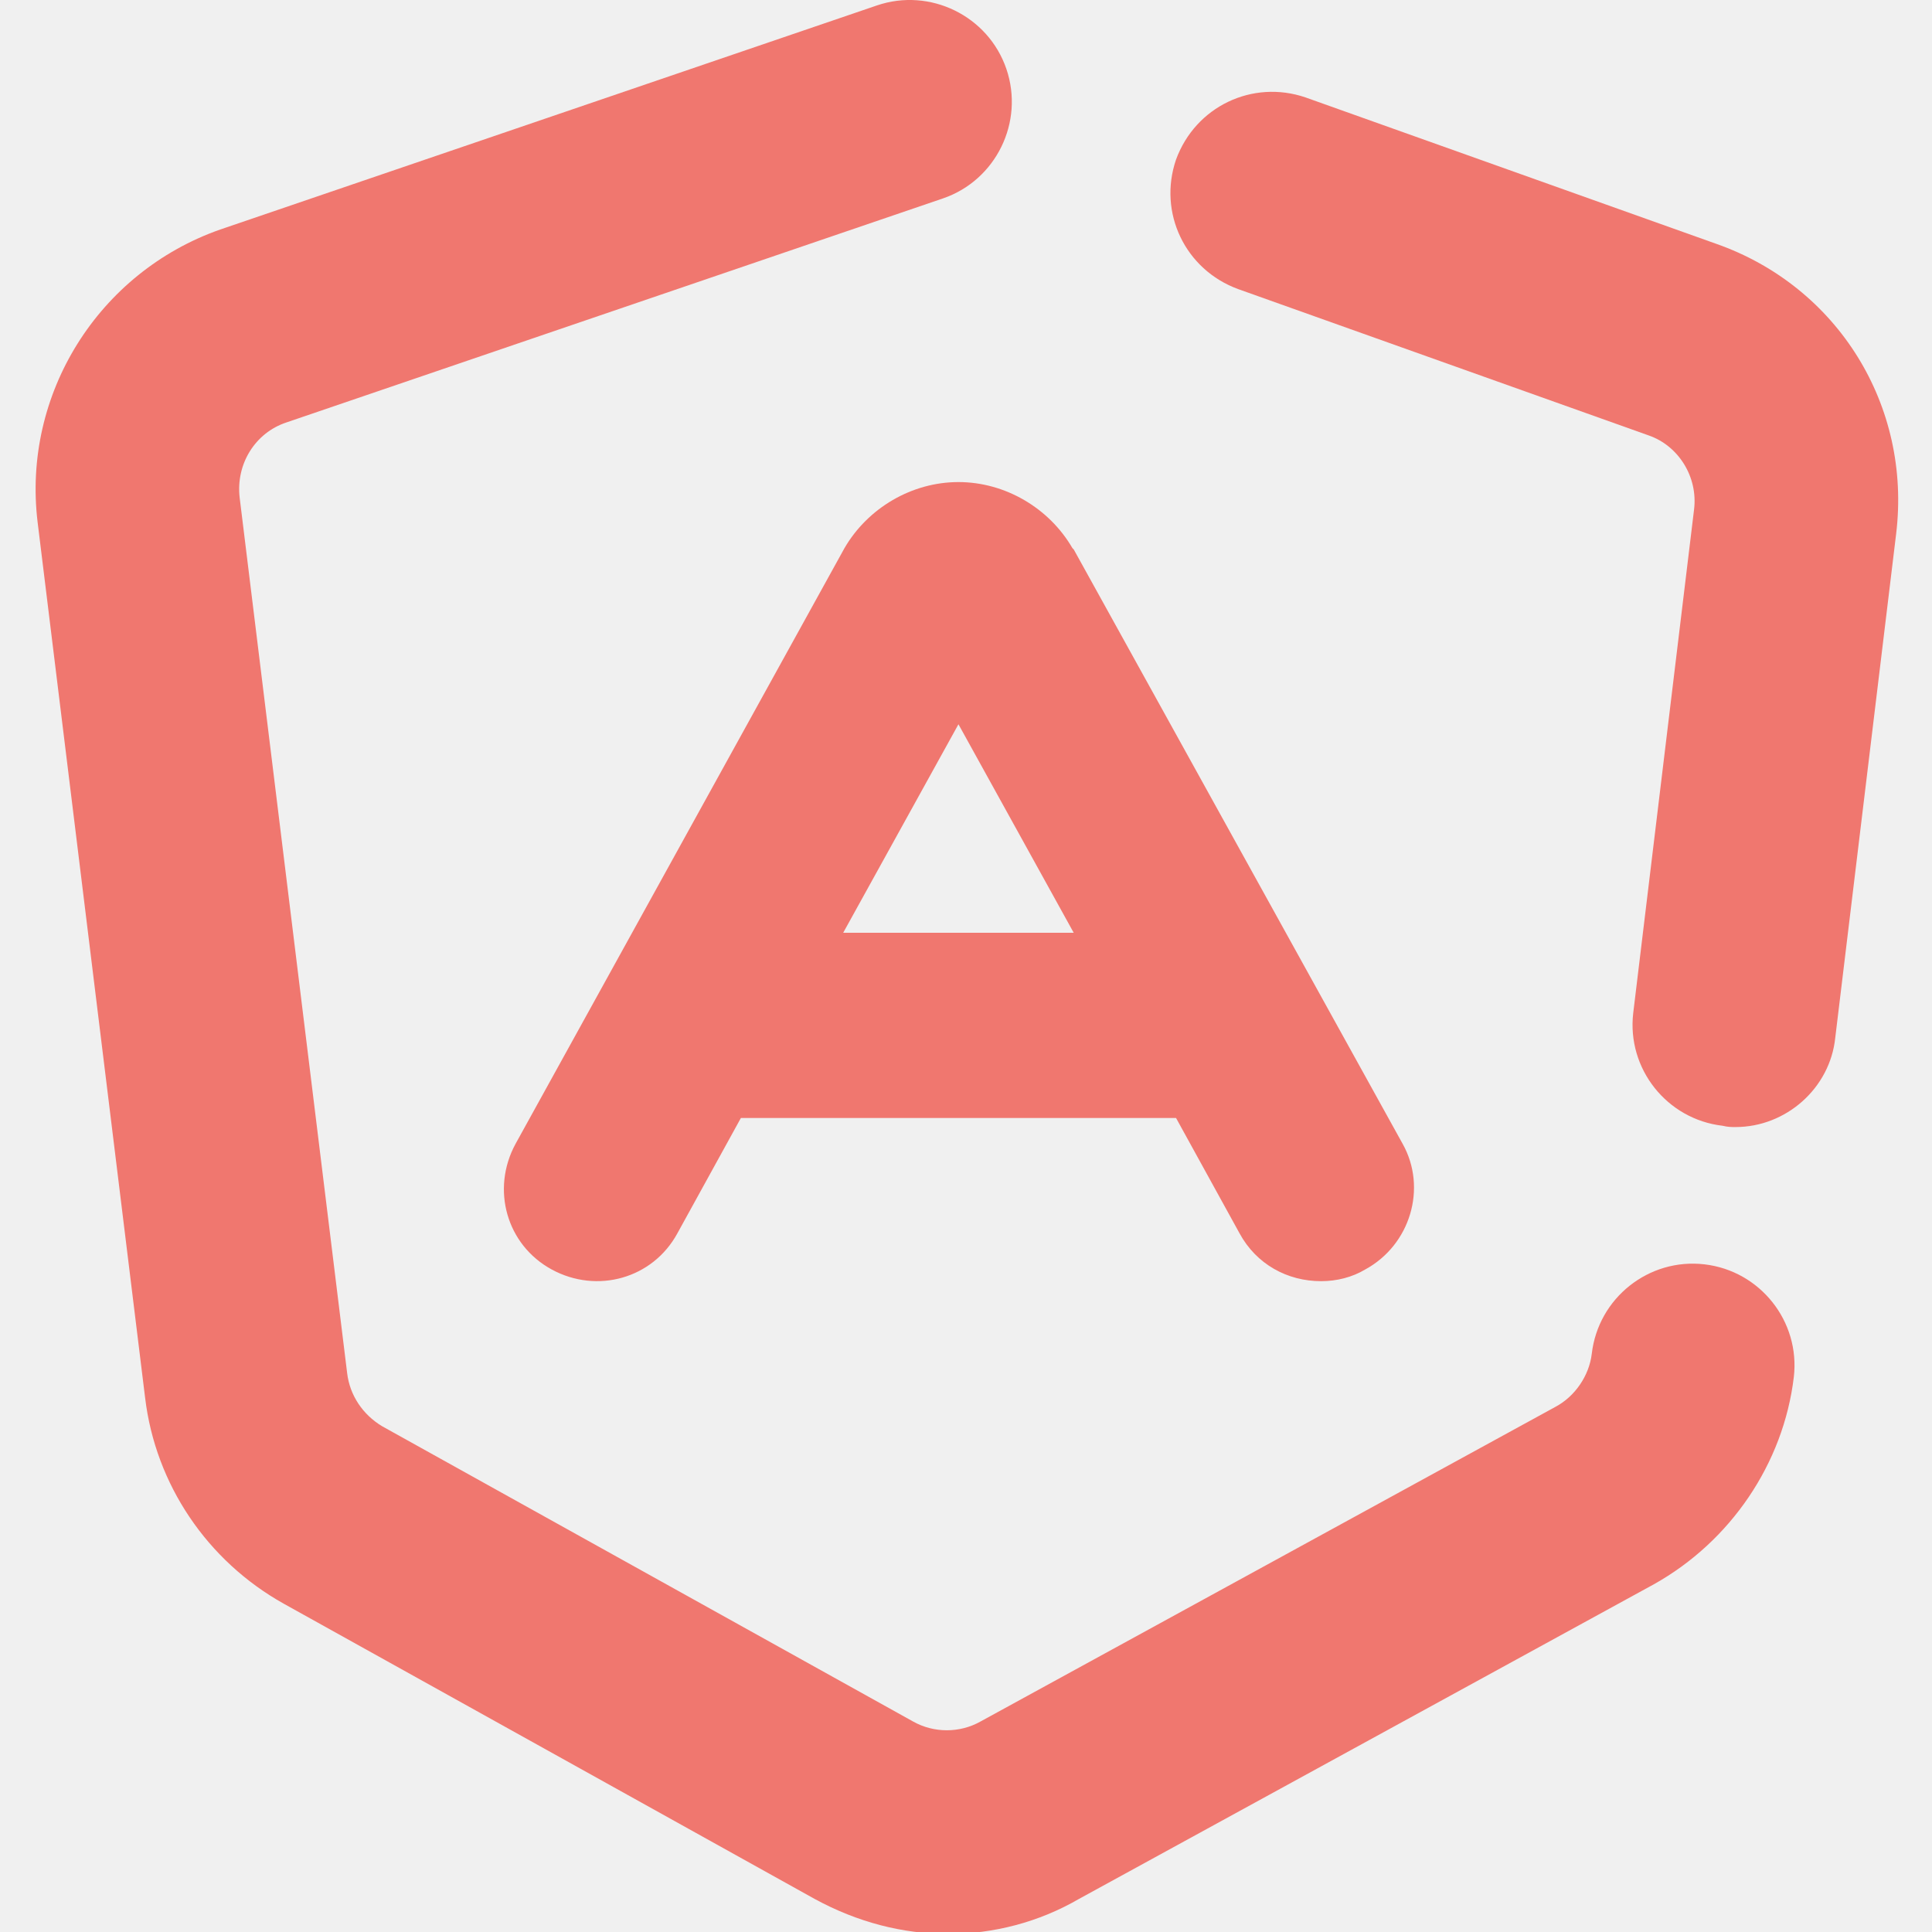
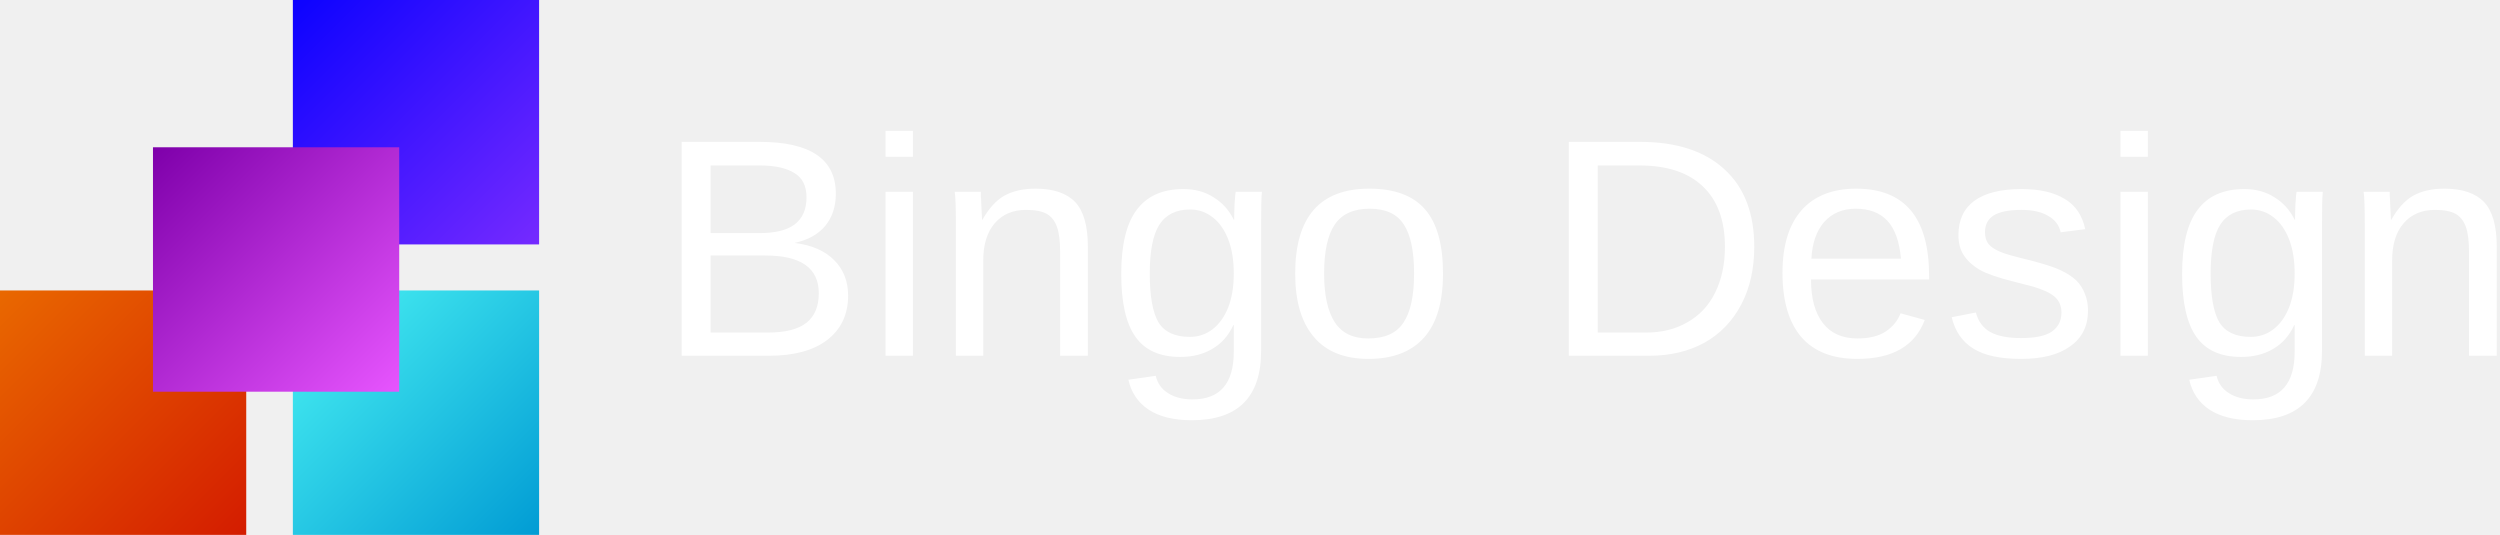
- <svg xmlns="http://www.w3.org/2000/svg" version="1.1" x="0px" y="0px" width="222px" height="222px" viewBox="-4.092 0 222 222" enable-background="new -4.092 0 222 222" xml:space="preserve">
+ <svg xmlns="http://www.w3.org/2000/svg" id="组_2" data-name="组 2" width="215" height="46" viewBox="0 0 215 46">
  <defs>
- </defs>
-   <path fill="#F0776F" d="M195.333,129.506c-0.446,0-0.893,0-1.488-0.148c-6.399-0.744-11.013-6.548-10.269-12.947l6.994-57.891  c0.447-3.721-1.785-7.293-5.208-8.483l-47.176-16.816c-6.103-2.232-9.228-8.78-7.144-14.882c2.232-6.102,8.78-9.227,14.882-7.144  l47.176,16.816c13.989,4.911,22.472,18.603,20.687,33.336l-6.995,57.891C206.197,125.042,201.137,129.506,195.333,129.506z" />
-   <path fill="#F0776F" d="M104.851,222.222c-5.209,0-10.417-1.34-15.329-4.019l-61.016-33.931  c-8.781-4.911-14.733-13.691-15.924-23.663L0.23,60.007c-1.786-14.733,6.995-28.723,20.983-33.634L96.665,0.627  c6.102-2.083,12.799,1.19,14.882,7.292c2.084,6.103-1.19,12.799-7.292,14.883L28.803,48.547c-3.572,1.191-5.804,4.763-5.357,8.632  l12.352,100.603c0.298,2.53,1.786,4.762,4.018,6.102l61.016,33.931c2.381,1.34,5.358,1.34,7.739,0l66.076-36.163  c2.232-1.19,3.87-3.571,4.167-6.102c0.744-6.399,6.549-11.013,12.948-10.269c6.398,0.744,11.012,6.548,10.269,12.947  c-1.191,9.971-7.293,18.9-16.073,23.812l-66.076,36.163C115.268,220.882,110.059,222.222,104.851,222.222z" />
-   <path fill="#F0776F" d="M157.086,131.441l-37.8-68.309l-0.149-0.149c-2.679-4.613-7.738-7.59-13.096-7.59s-10.417,2.977-13.096,7.59  l-37.8,68.458c-2.828,5.208-1.042,11.607,4.167,14.436c5.208,2.827,11.608,1.041,14.436-4.167l7.292-13.245h50.004l7.292,13.245  c1.935,3.571,5.506,5.506,9.376,5.506c1.785,0,3.571-0.446,5.06-1.339C157.979,143.049,159.914,136.501,157.086,131.441z   M92.796,107.183l13.245-23.96l13.245,23.96H92.796z" />
+     <style>
+       .cls-1, .cls-2, .cls-3, .cls-4 {
+         fill-rule: evenodd;
+       }
+ 
+       .cls-1 {
+         fill: url(#linear-gradient);
+       }
+ 
+       .cls-2 {
+         fill: url(#linear-gradient-2);
+       }
+ 
+       .cls-3 {
+         fill: url(#linear-gradient-3);
+       }
+ 
+       .cls-4 {
+         fill: url(#linear-gradient-4);
+       }
+ 
+       .cls-5 {
+         font-size: 12.337px;
+         fill: #fff;
+         font-family: Arial;
+       }
+     </style>
+     <linearGradient id="linear-gradient" x1="73.297" y1="145.031" x2="52.266" y2="124" gradientUnits="userSpaceOnUse">
+       <stop offset="0" stop-color="#752aff" />
+       <stop offset="1" stop-color="#0c02ff" />
+     </linearGradient>
+     <linearGradient id="linear-gradient-2" x1="48.109" y1="170" x2="27.078" y2="148.969" gradientUnits="userSpaceOnUse">
+       <stop offset="0" stop-color="#d41c00" />
+       <stop offset="1" stop-color="#e96800" />
+     </linearGradient>
+     <linearGradient id="linear-gradient-3" x1="73.297" y1="170" x2="52.266" y2="148.969" gradientUnits="userSpaceOnUse">
+       <stop offset="0" stop-color="#019cd4" />
+       <stop offset="1" stop-color="#4cf4f4" />
+     </linearGradient>
+     <linearGradient id="linear-gradient-4" x1="61.266" y1="157.688" x2="40.234" y2="136.656" gradientUnits="userSpaceOnUse">
+       <stop offset="0" stop-color="#e755fe" />
+       <stop offset="1" stop-color="#7e00aa" />
+     </linearGradient>
+   </defs>
+   <g id="组_1" data-name="组 1">
+     <path id="矩形_1" data-name="矩形 1" class="cls-1" d="M52.186,124H73.362v21.02H52.186V124Z" transform="translate(-27 -124)" />
+     <path id="矩形_1_拷贝" data-name="矩形 1 拷贝" class="cls-2" d="M27,148.98H48.176V170H27V148.98Z" transform="translate(-27 -124)" />
+     <path id="矩形_1_拷贝_2" data-name="矩形 1 拷贝 2" class="cls-3" d="M52.186,148.98H73.362V170H52.186V148.98Z" transform="translate(-27 -124)" />
+     <path id="矩形_1_拷贝_3" data-name="矩形 1 拷贝 3" class="cls-4" d="M40.156,136.666H61.332v21.02H40.156v-21.02Z" transform="translate(-27 -124)" />
+   </g>
+   <text id="Bingo_Design" data-name="Bingo Design" class="cls-5" transform="translate(56.41 30.595) scale(2.181 2.164)">Bingo Design</text>
</svg>
